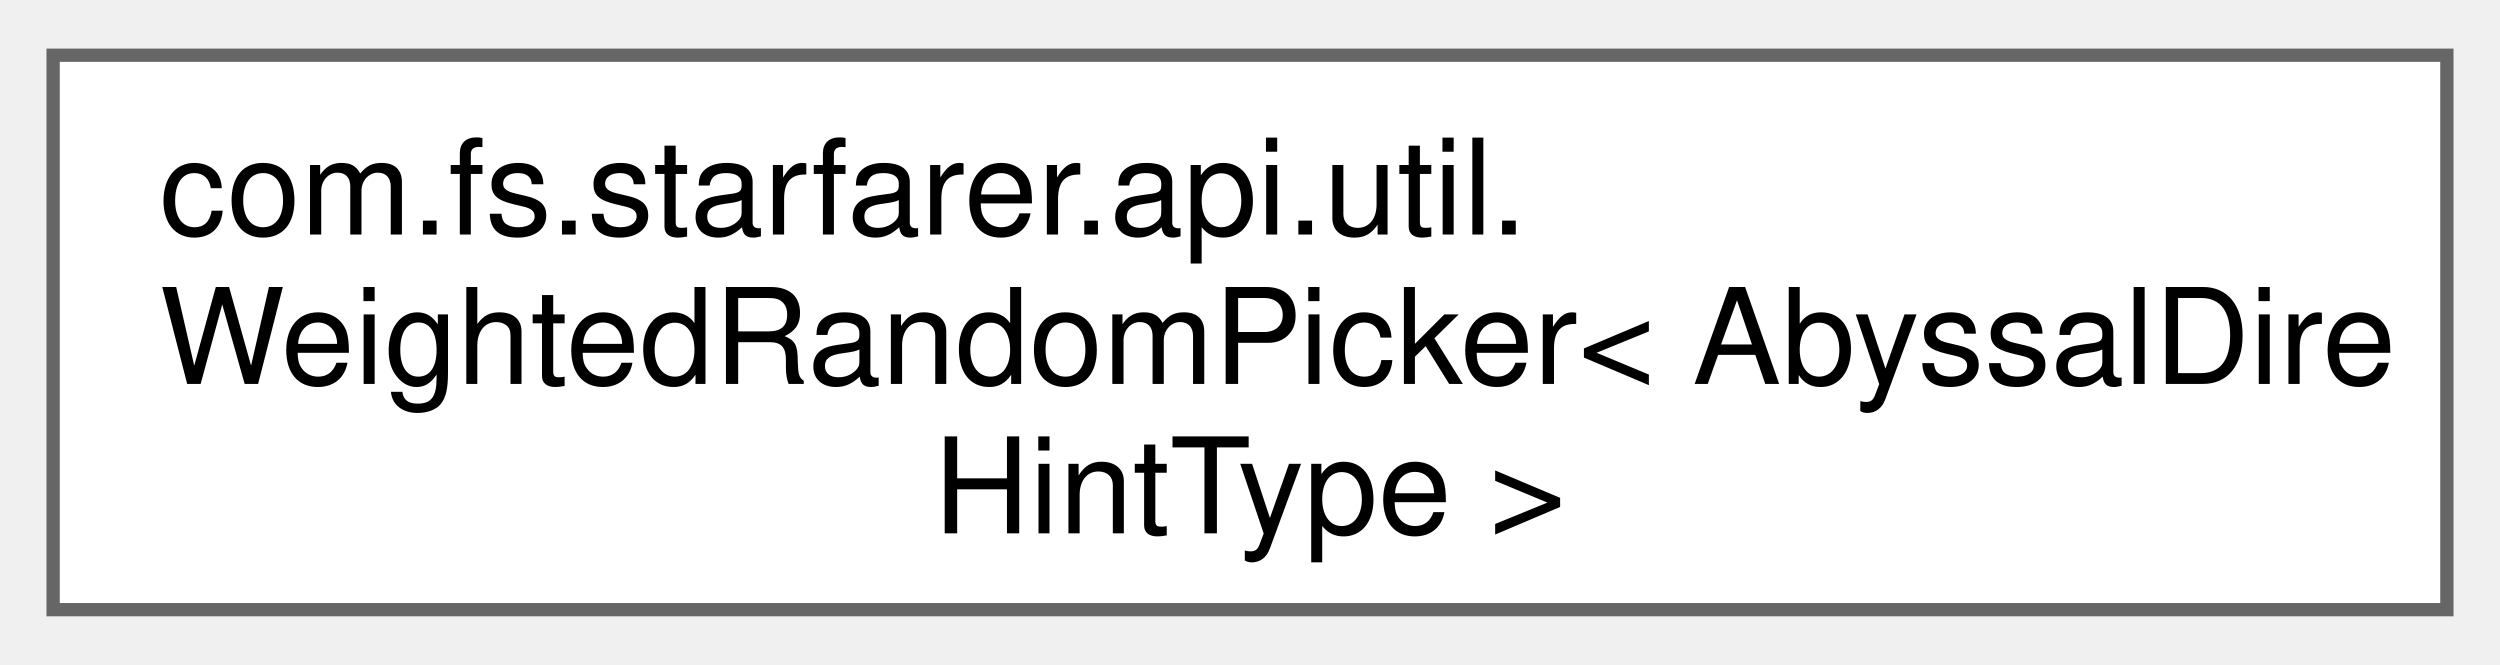
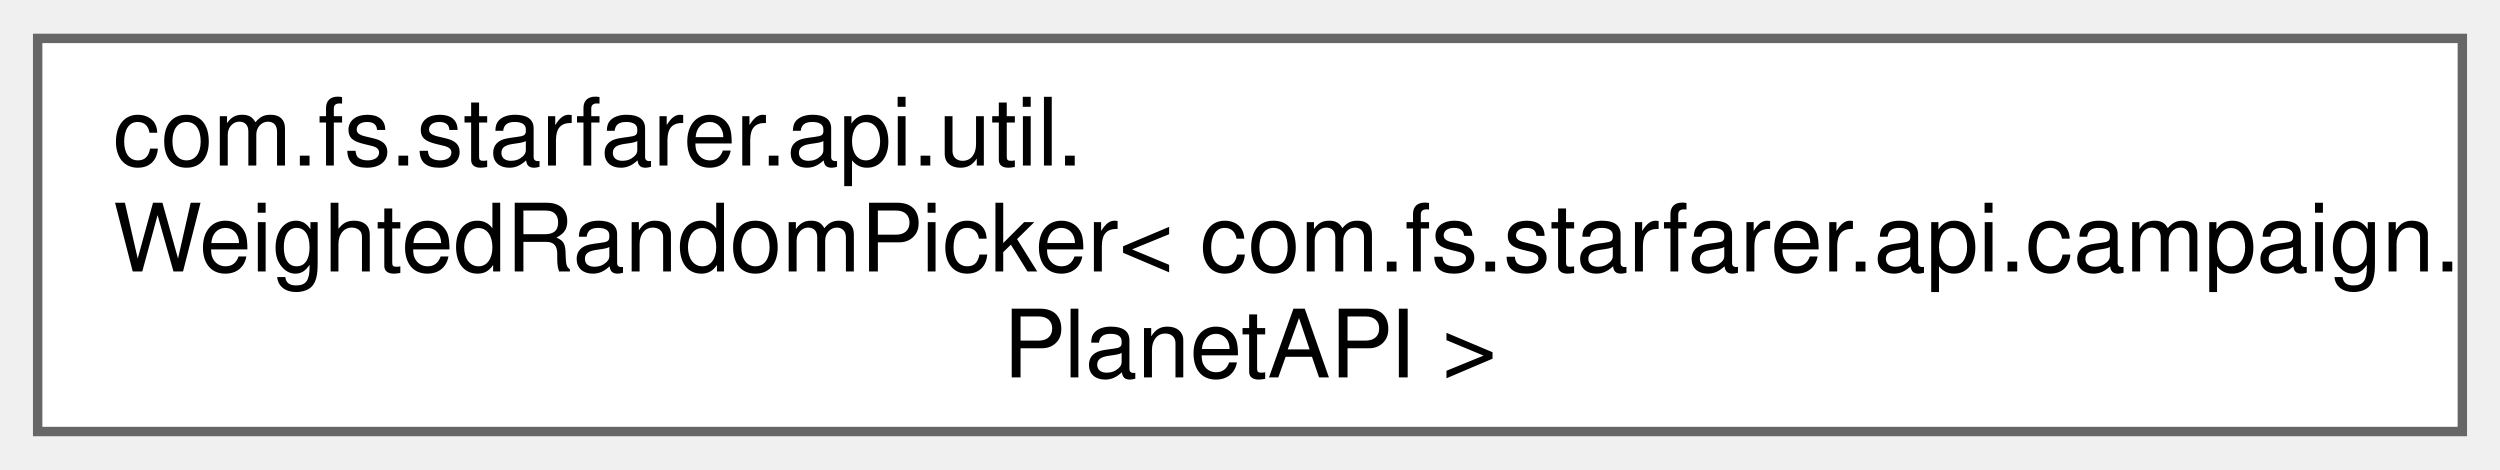
- <svg xmlns="http://www.w3.org/2000/svg" xmlns:xlink="http://www.w3.org/1999/xlink" width="188pt" height="50pt" viewBox="0.00 0.00 188.25 49.75">
+ <svg xmlns="http://www.w3.org/2000/svg" xmlns:xlink="http://www.w3.org/1999/xlink" width="266pt" height="50pt" viewBox="0.00 0.00 265.50 49.75">
  <g id="graph0" class="graph" transform="scale(1 1) rotate(0) translate(4 45.75)">
    <g id="Node000000" class="node">
      <g id="a_Node000000">
        <a xlink:href="classcom_1_1fs_1_1starfarer_1_1api_1_1util_1_1WeightedRandomPicker.html" target="_top" xlink:title=" ">
-           <polygon fill="white" stroke="#666666" points="180.25,-41.75 0,-41.75 0,0 180.25,0 180.25,-41.75" />
+           <polygon fill="white" stroke="#666666" points="257.5,-41.75 0,-41.75 0,0 257.5,0 257.5,-41.75" />
          <text text-anchor="start" x="8" y="-28.25" font-family="Helvetica,sans-Serif" font-size="10.00">com.fs.starfarer.api.util.</text>
-           <text text-anchor="start" x="8" y="-17" font-family="Helvetica,sans-Serif" font-size="10.00">WeightedRandomPicker&lt; AbyssalDire</text>
-           <text text-anchor="middle" x="90.12" y="-5.75" font-family="Helvetica,sans-Serif" font-size="10.00">HintType &gt;</text>
+           <text text-anchor="start" x="8" y="-17" font-family="Helvetica,sans-Serif" font-size="10.00">WeightedRandomPicker&lt; com.fs.starfarer.api.campaign.</text>
+           <text text-anchor="middle" x="128.75" y="-5.75" font-family="Helvetica,sans-Serif" font-size="10.00">PlanetAPI &gt;</text>
        </a>
      </g>
    </g>
  </g>
</svg>
